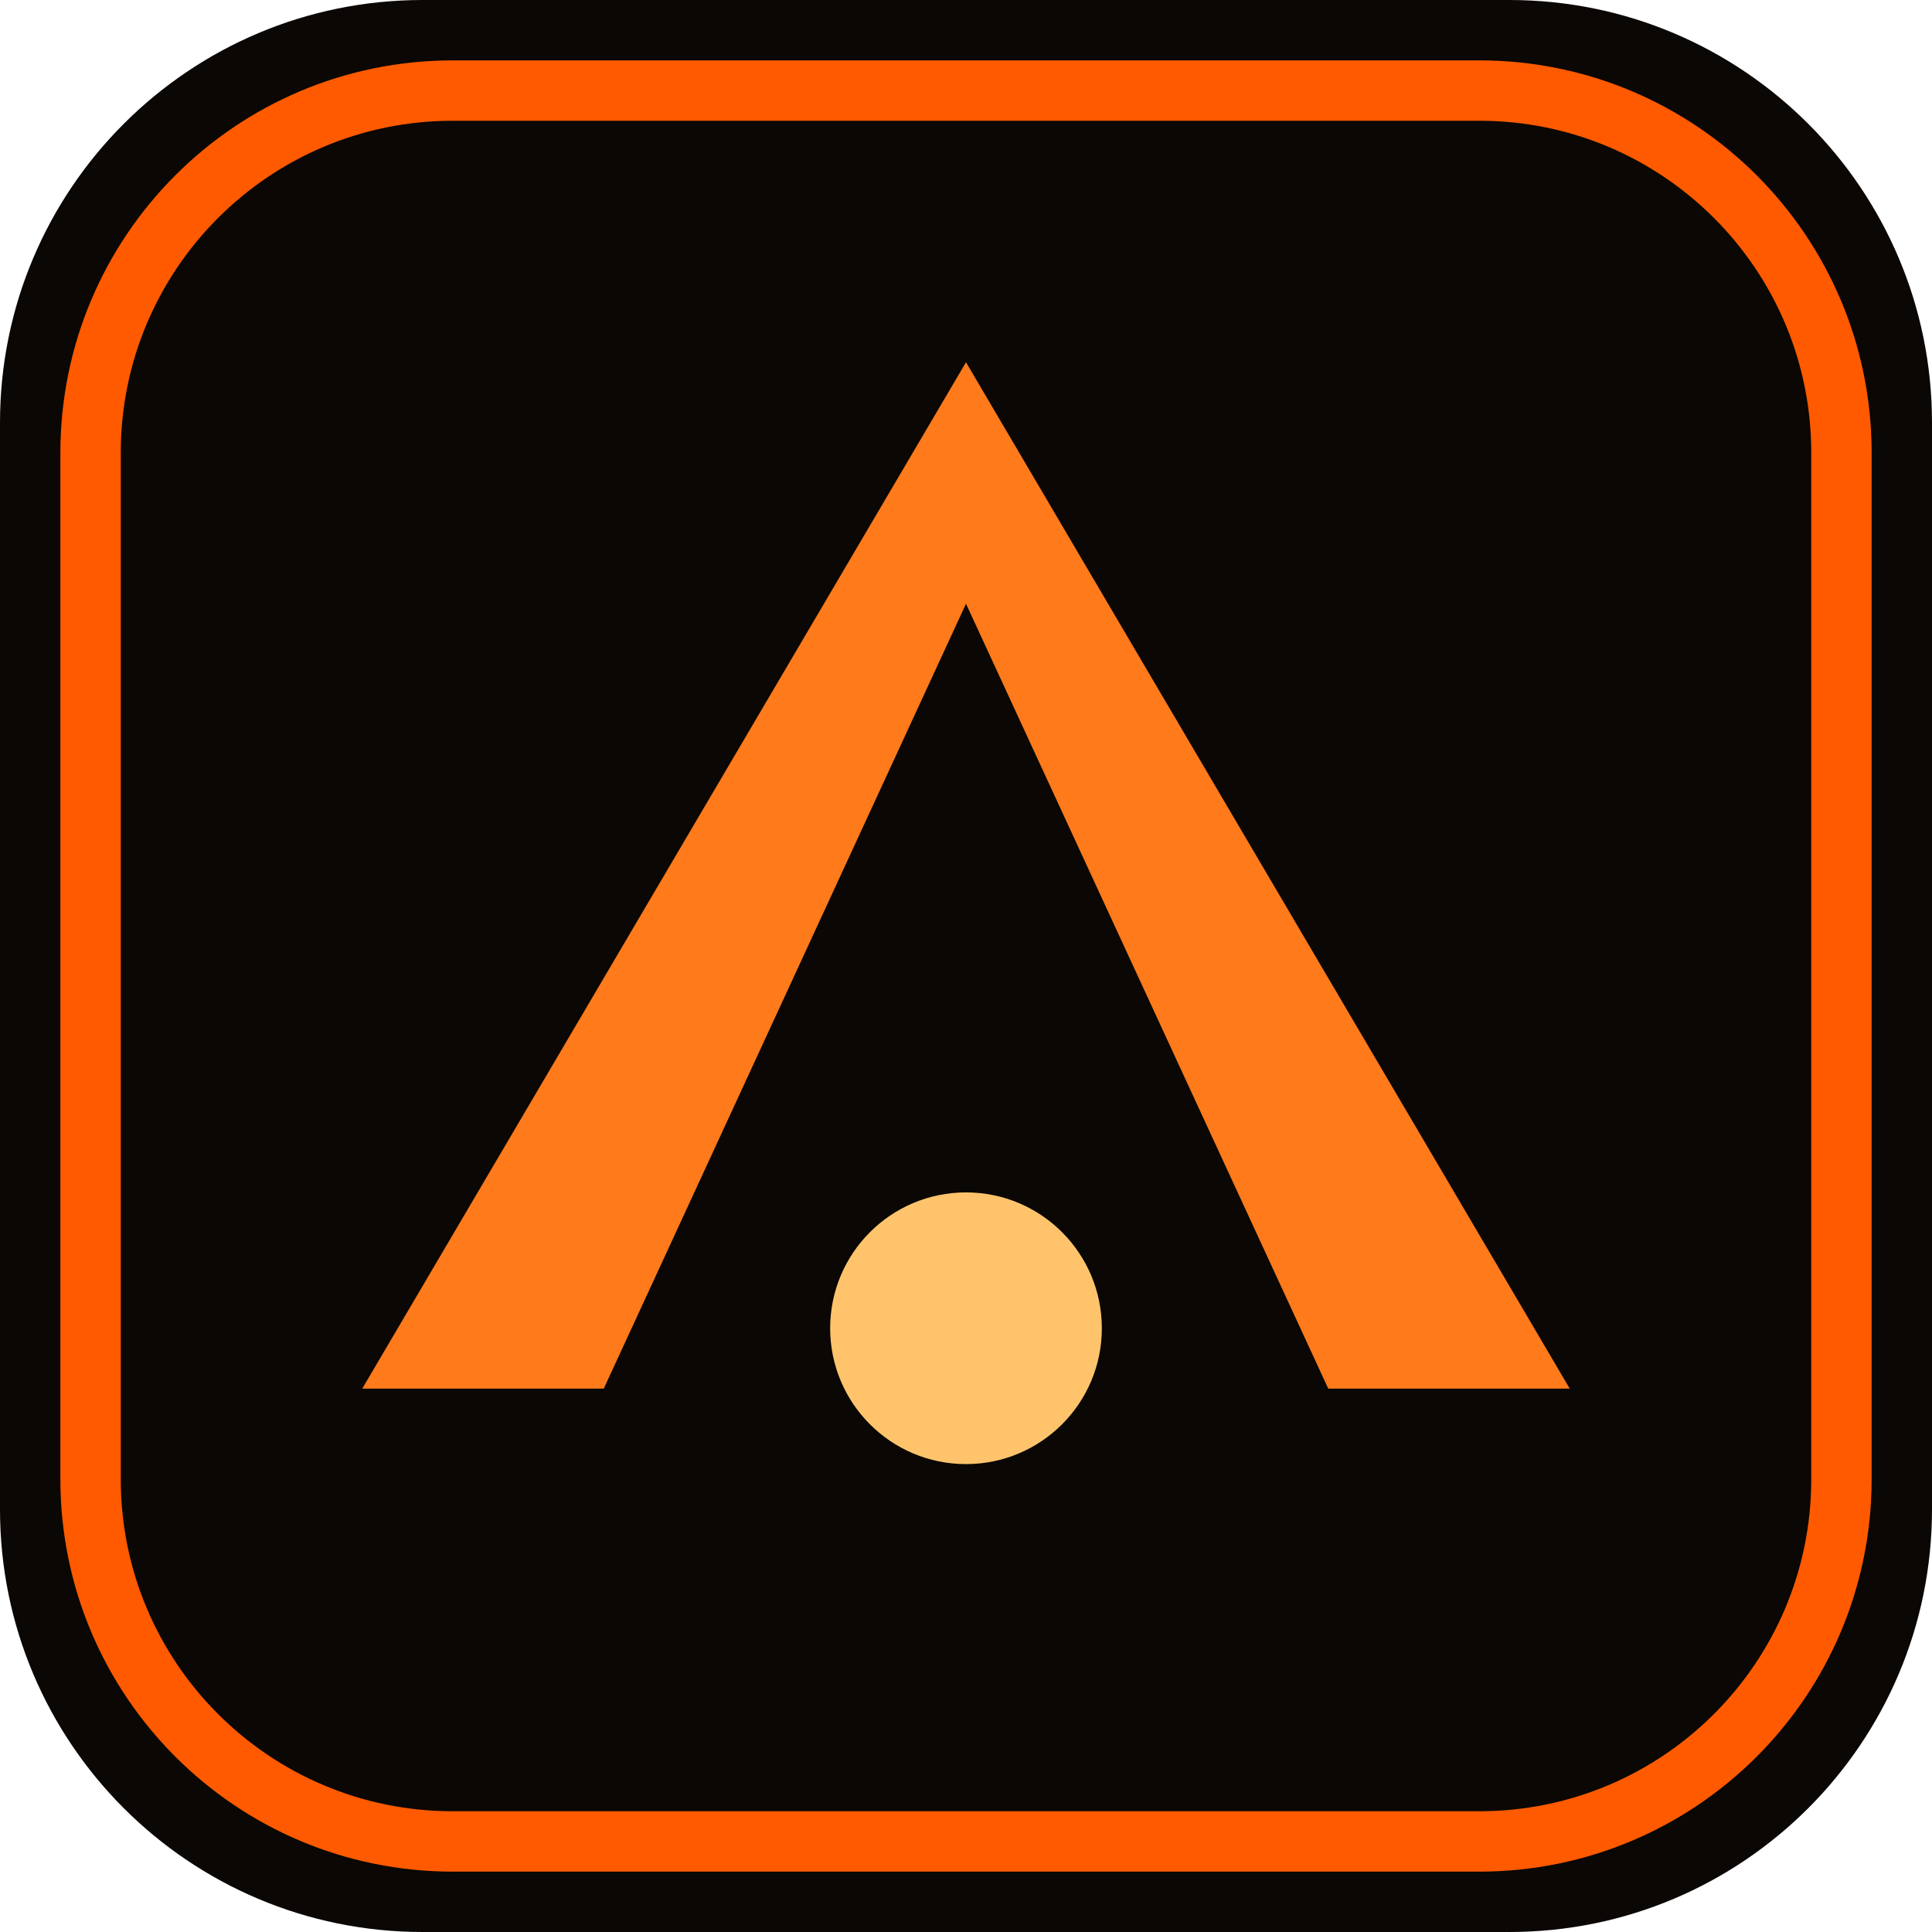
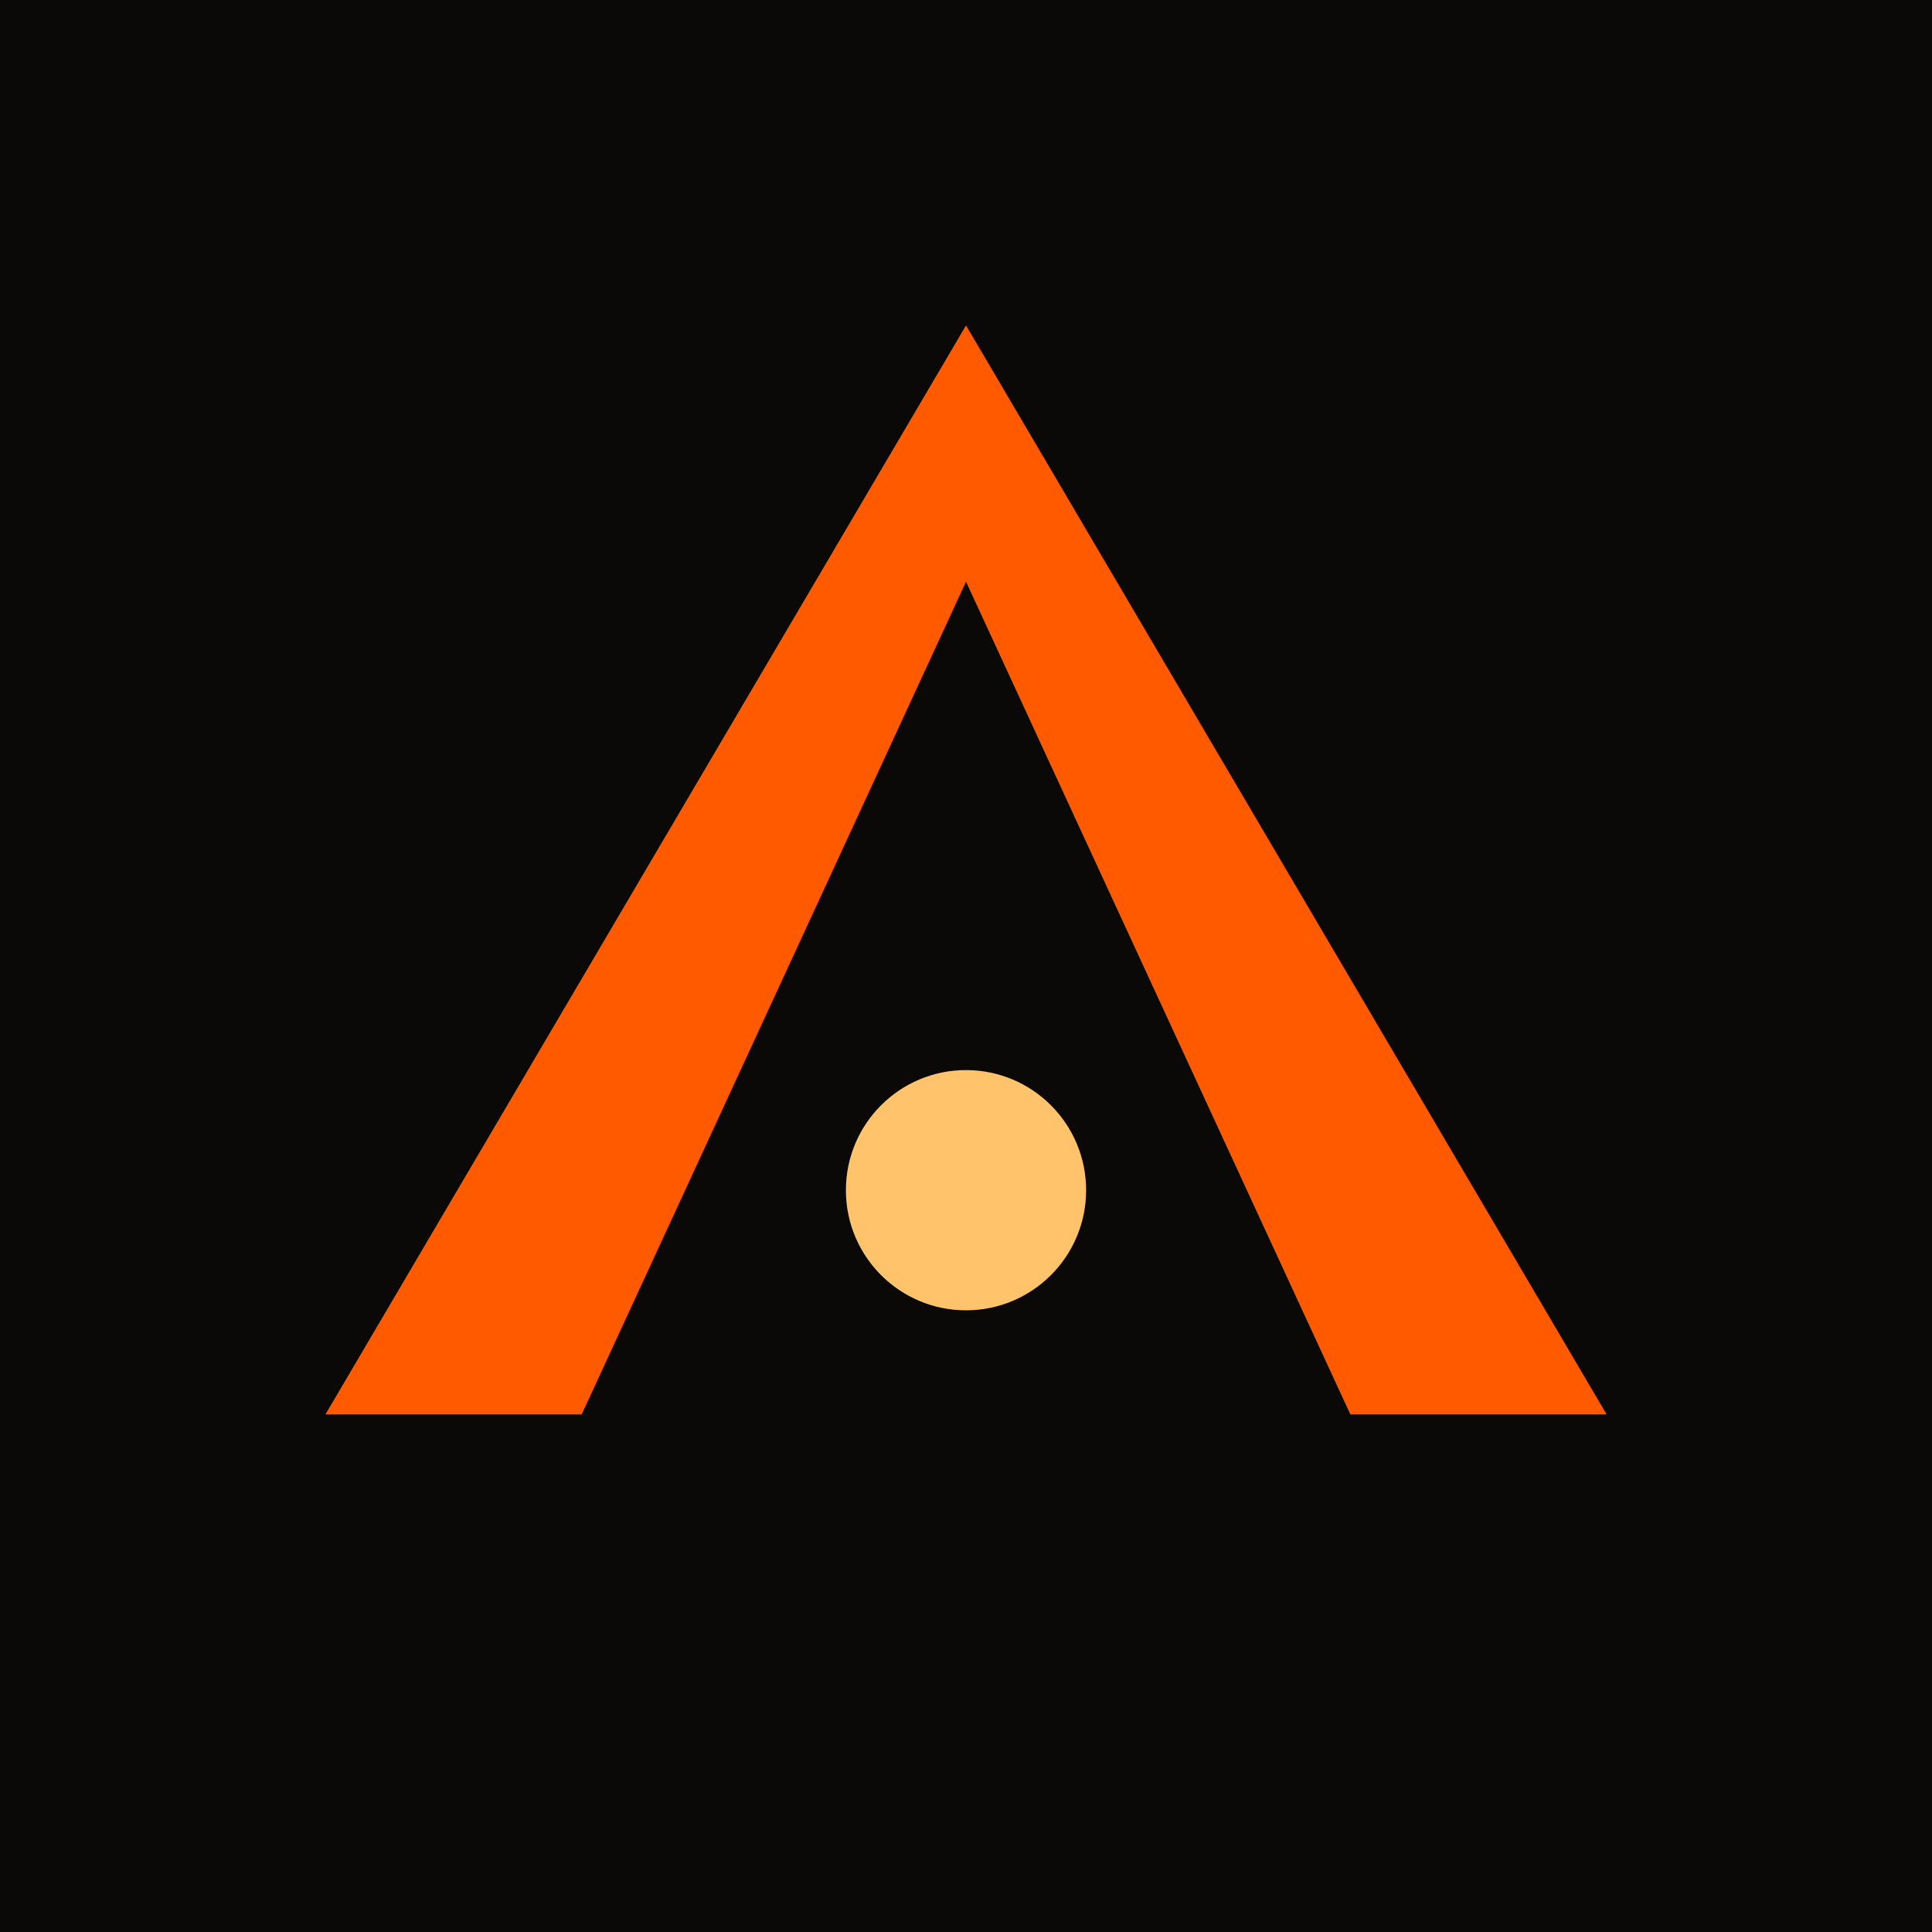
- <svg xmlns="http://www.w3.org/2000/svg" viewBox="0 0 64 64">
-   <rect width="64" height="64" rx="14" fill="#0b0705" />
-   <rect x="3" y="3" width="58" height="58" rx="12" fill="none" stroke="#ff5a00" stroke-width="2" />
-   <path d="M32 12 12 46h8l12-26 12 26h8L32 12z" fill="#ff7a1a" />
-   <circle cx="32" cy="44" r="4.5" fill="#ffc46b" />
+ <svg xmlns="http://www.w3.org/2000/svg" viewBox="0 0 512 512" width="512" height="512" role="img">
+   <rect width="512" height="512" fill="#0b0908" />
+   <g transform="translate(256 256) scale(1.061) translate(-256 -256)">
+     <path d="M256 96 96 368 160 368 256 160 352 368 416 368Z" fill="#ff5a00" />
+     <circle cx="256" cy="312" r="30" fill="#ffc46b" />
+   </g>
</svg>
